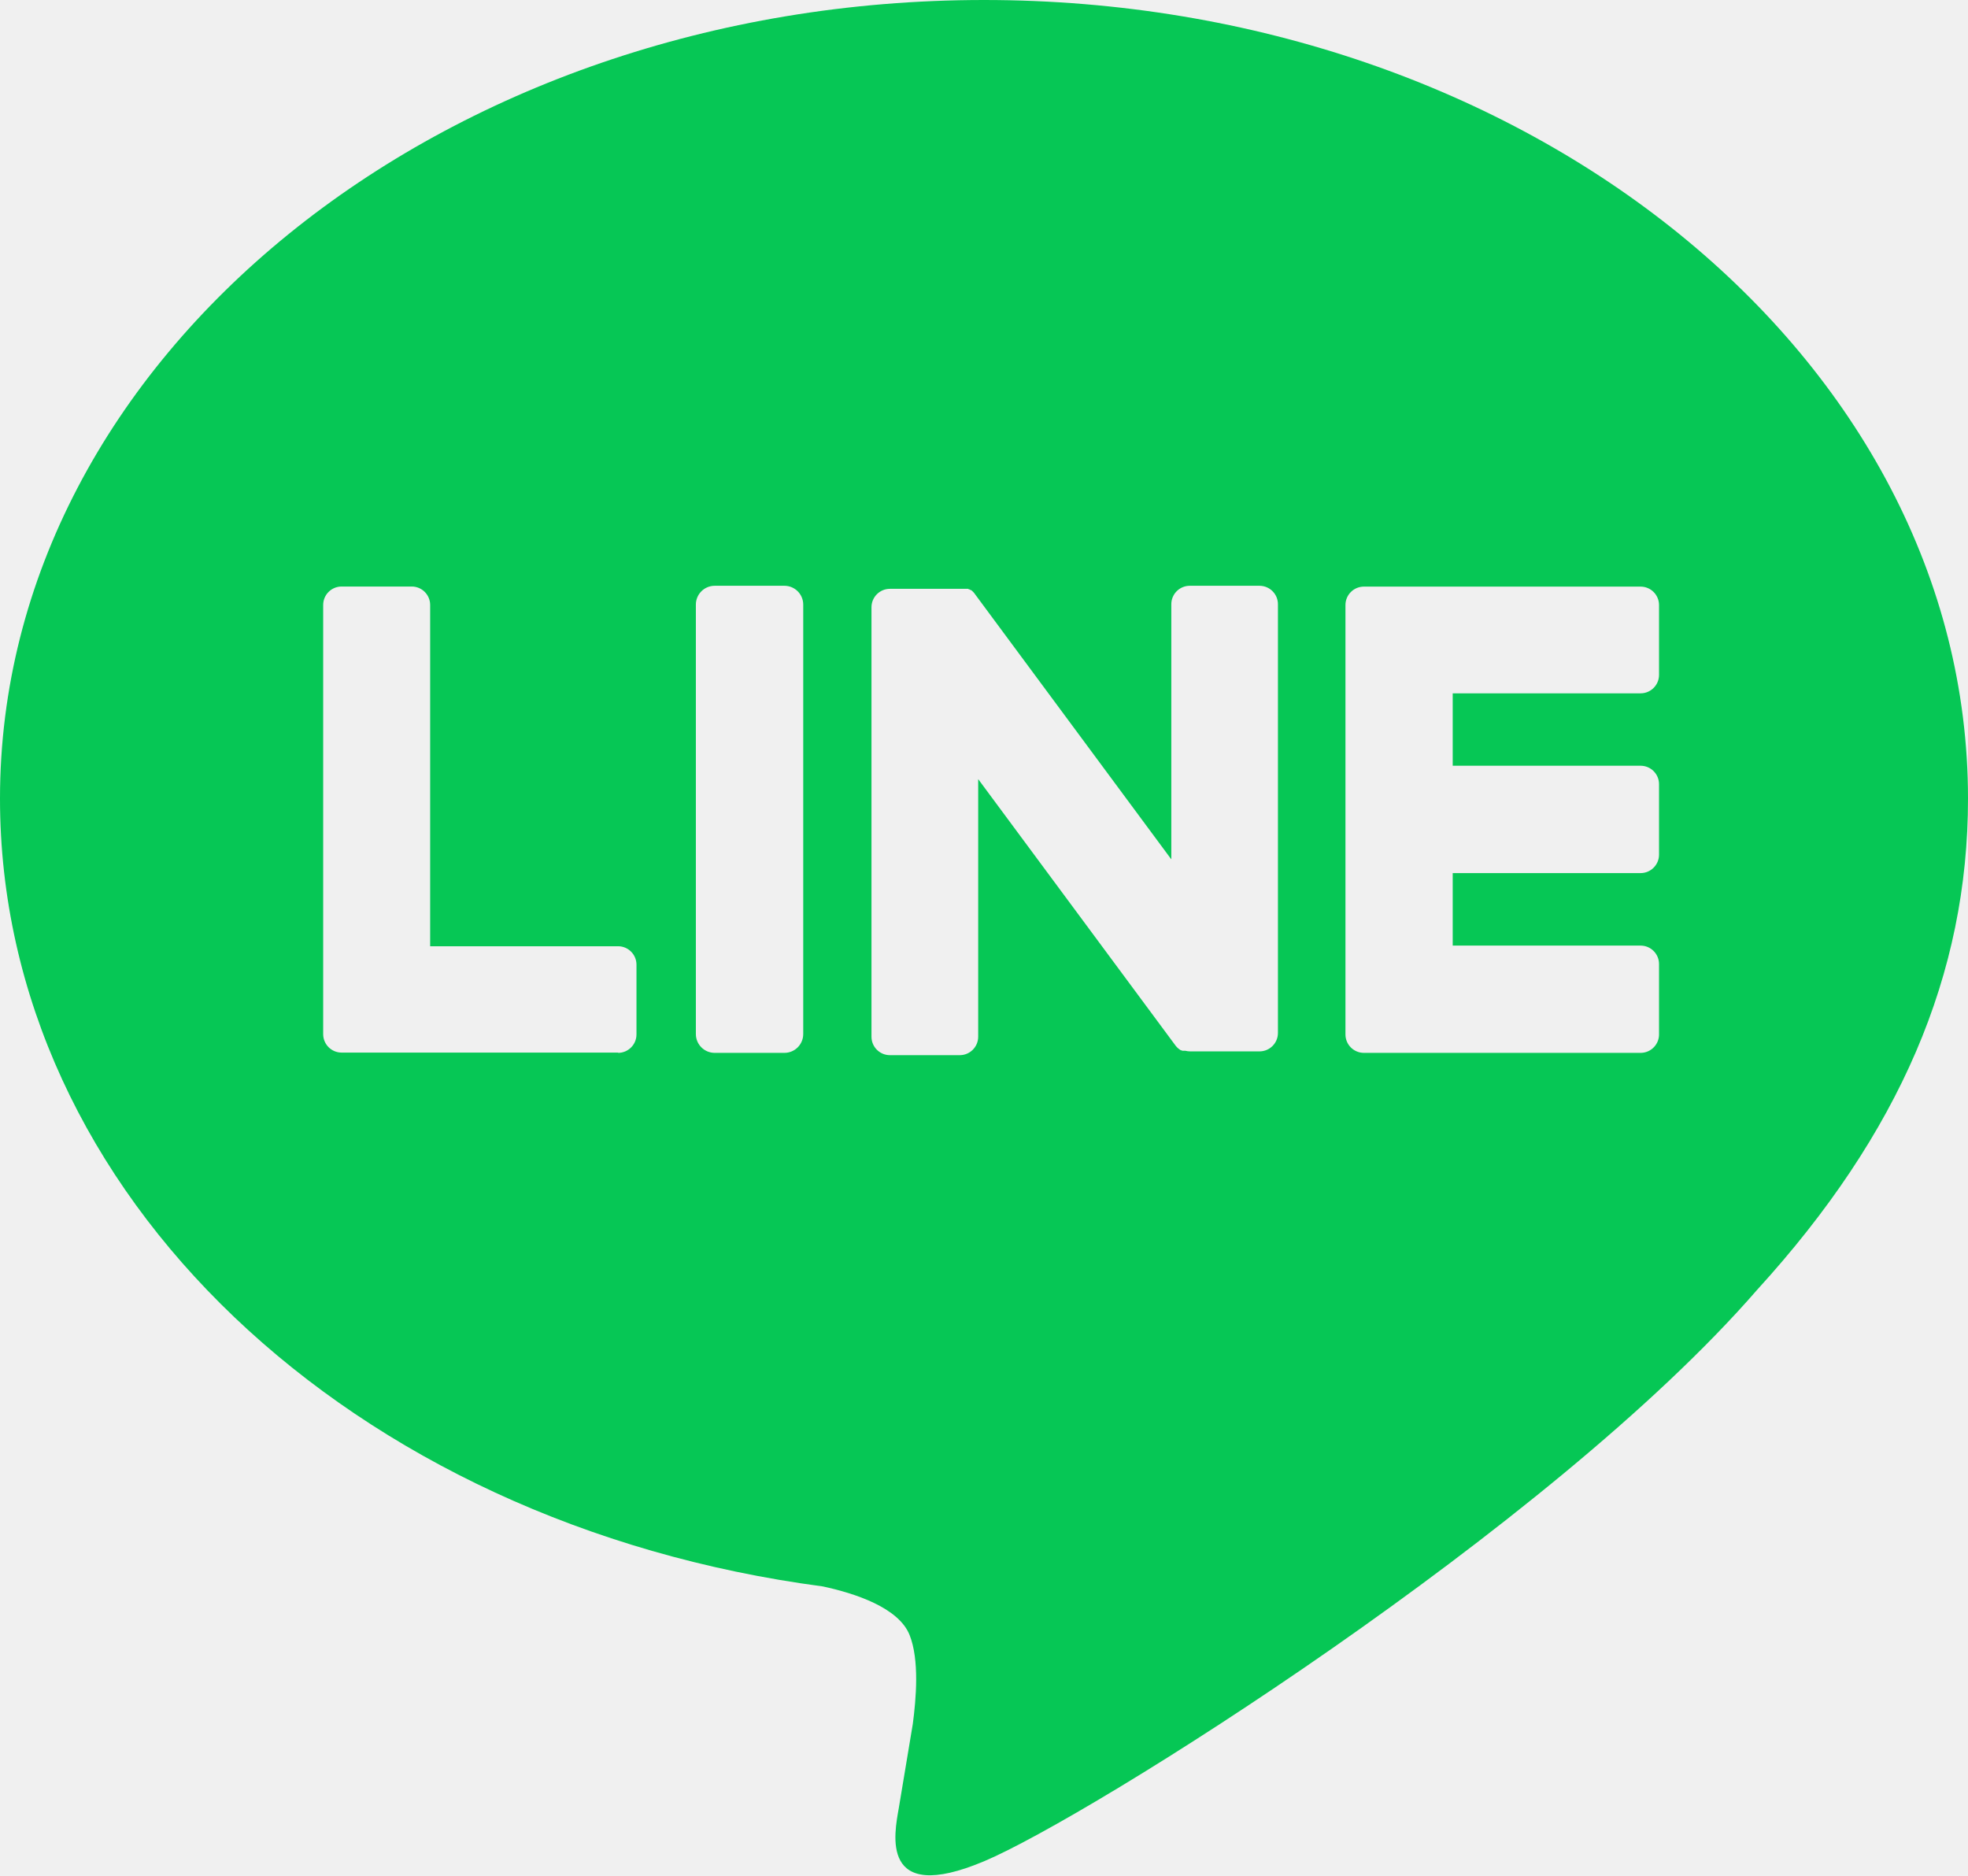
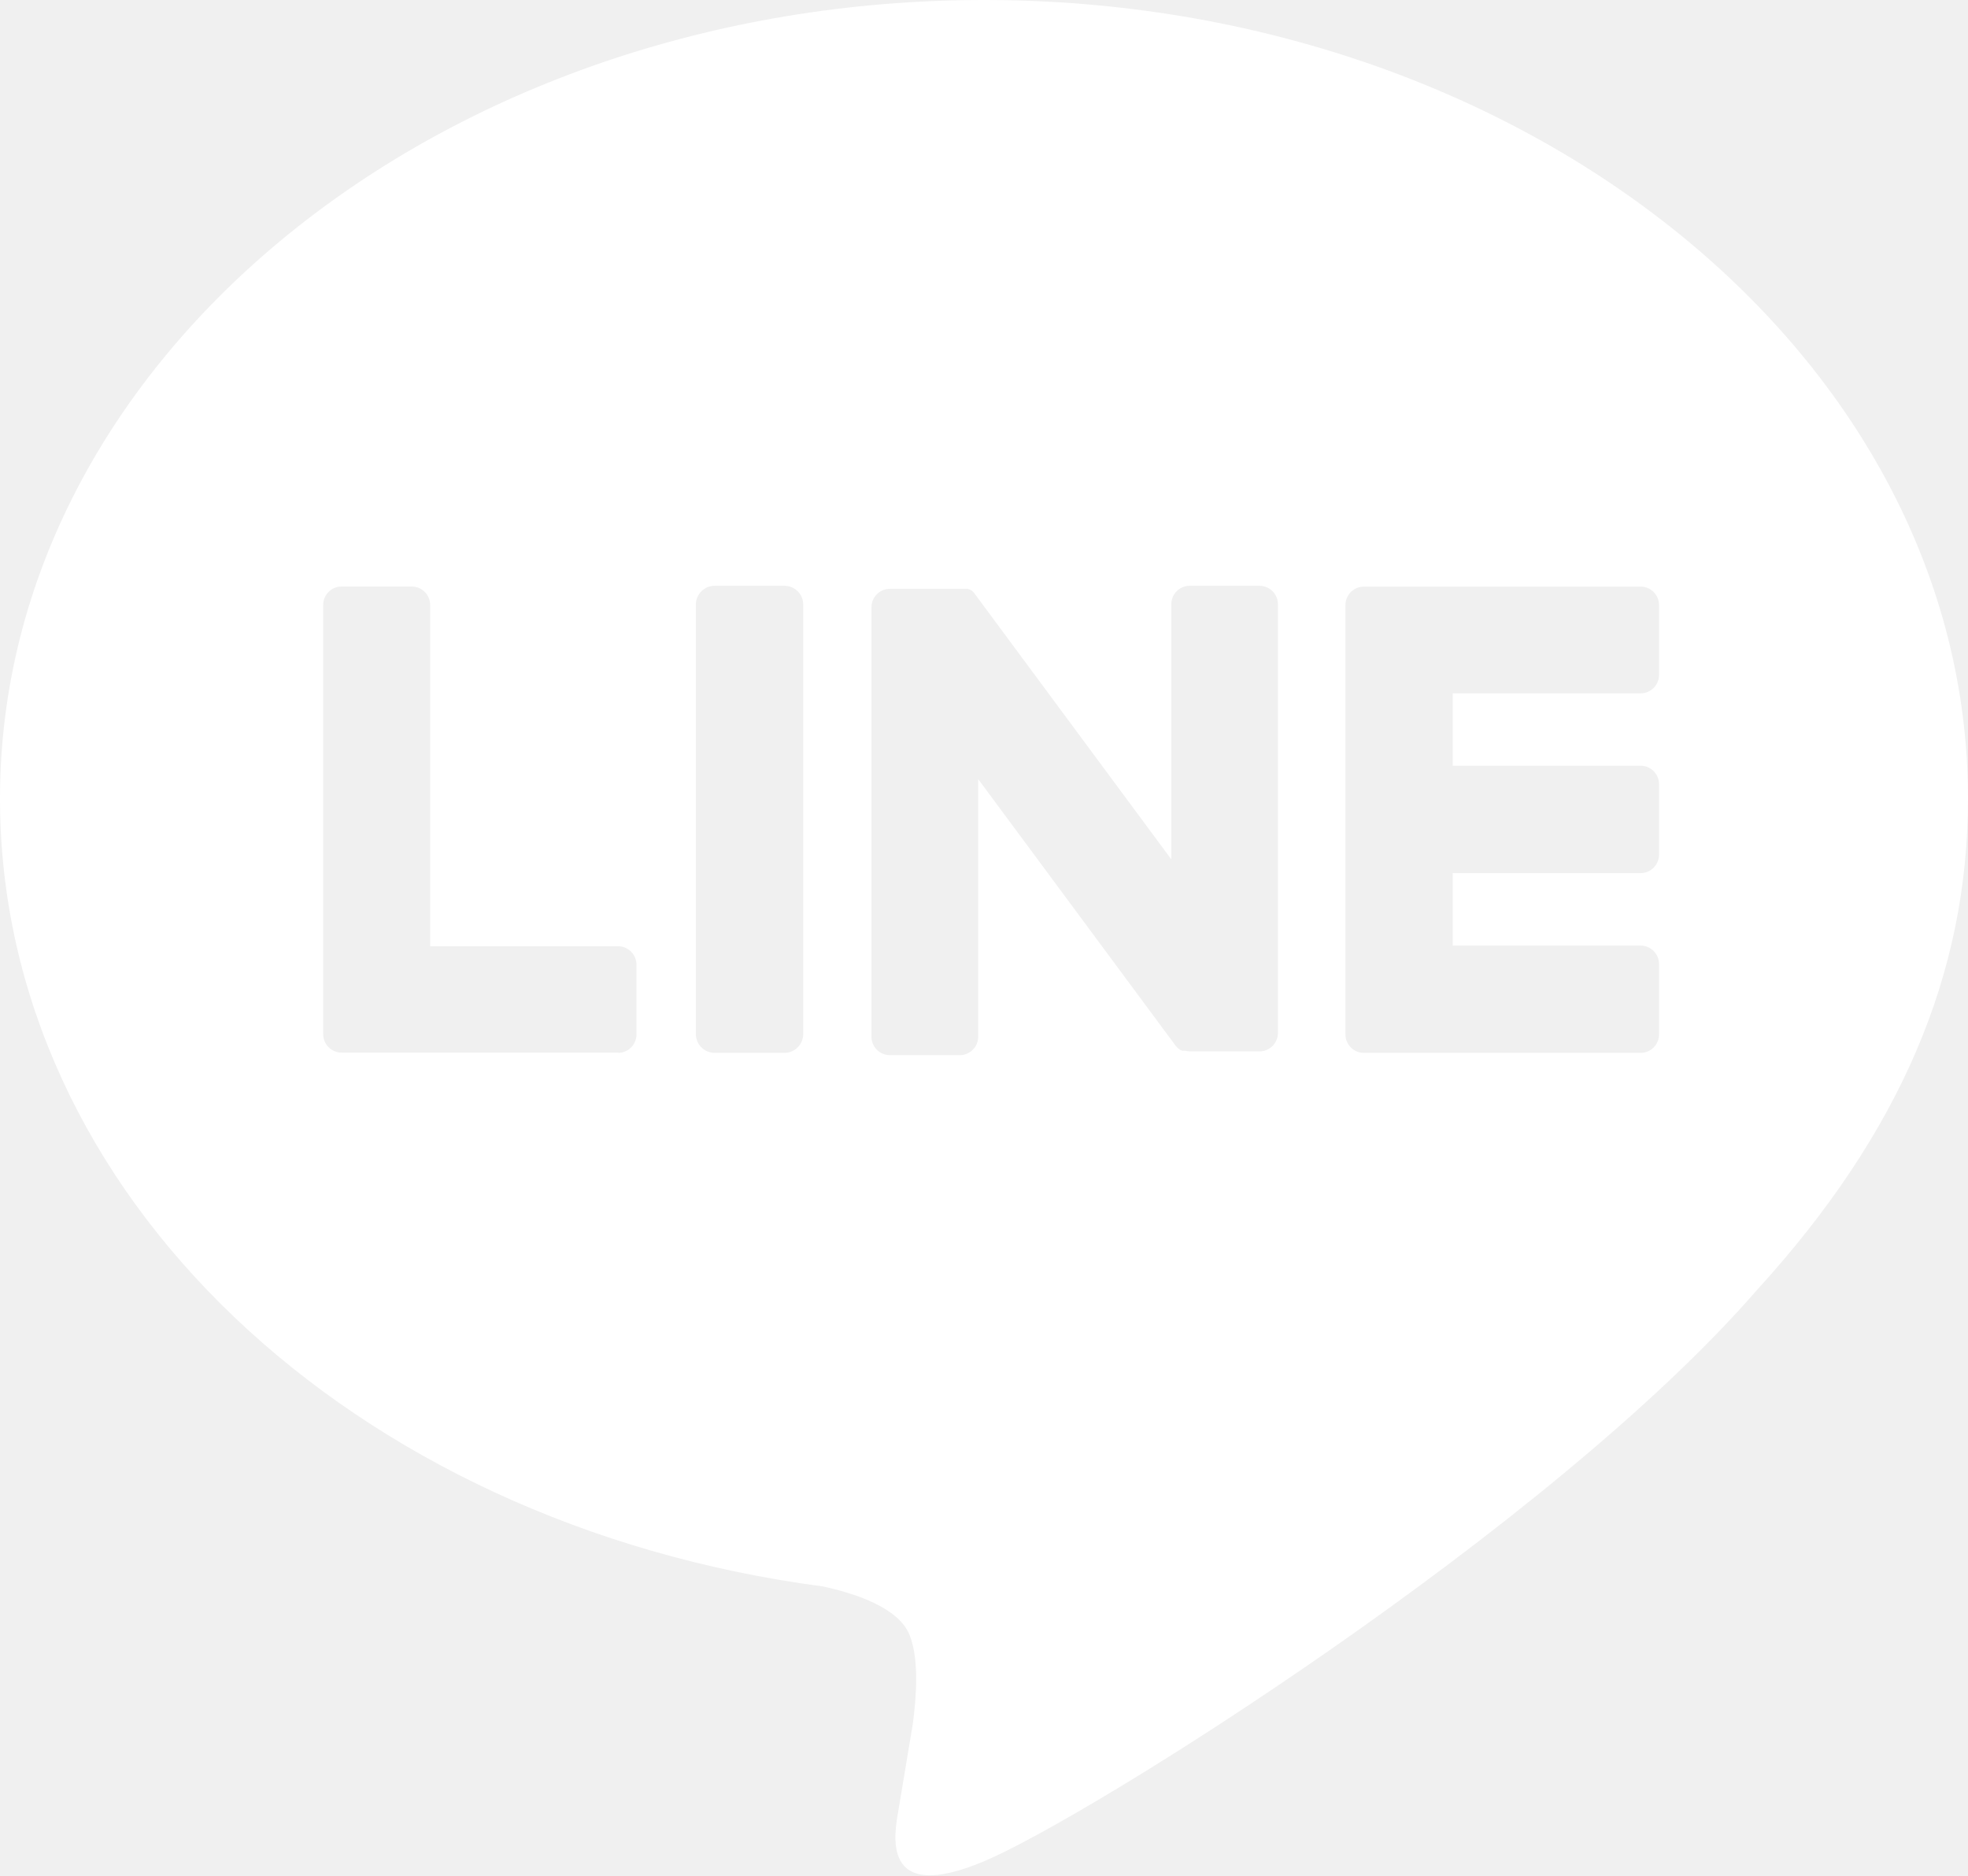
<svg xmlns="http://www.w3.org/2000/svg" id="Layer_1" data-name="Layer 1" viewBox="0 0 2307.57 2198.74">
  <defs>
    <style>
      .cls-1 {
-         fill: #06c755;
+         fill: #fff;
      }
    </style>
  </defs>
-   <path class="cls-1" d="M1153.78,0C517.58,0,0,420.03,0,936.31c0,462.85,410.95,850.55,964.86,923.76,37.63,8.11,88.78,24.77,101.65,56.88,11.68,29.2,7.68,74.95,3.79,104.36,0,0-13.52,81.44-16.44,98.74-5.08,29.2-23.25,114.09,99.92,62.29,123.18-51.8,664.44-391.26,906.46-669.95,167.19-183.3,247.33-369.74,247.33-576.08C2307.57,420.03,1789.99,0,1153.78,0ZM746.3,1212.83c0,11.95-9.68,21.63-21.63,21.63l.33-.32h-324.44c-11.94,0-21.62-9.69-21.62-21.63v-503.2c0-11.94,9.68-21.62,21.62-21.62h82.19c11.95,0,21.63,9.68,21.63,21.62v400.14h220.29c11.95,0,21.63,9.68,21.63,21.62v81.76ZM941.82,1212.4c0,12.18-9.87,22.06-22.06,22.06h-81.75c-12.19,0-22.07-9.88-22.07-22.06v-503.52c0-12.18,9.88-22.06,22.07-22.06h81.75c12.19,0,22.06,9.88,22.06,22.06v503.52ZM1498.44,1211.1c0,11.95-9.68,21.63-21.63,21.63h-81.32c-1.97-.03-3.93-.29-5.84-.76h-3.36l-1.08-.54h-.65l-1.29-.86c-2.21-1.51-4.12-3.42-5.63-5.63l-230.67-311.45v302.04c0,11.95-9.68,21.63-21.63,21.63h-81.86c-11.95,0-21.63-9.68-21.63-21.63v-503.51c0-11.95,9.68-21.63,21.63-21.63h91.6l1.19.65h.64l1.19.86h.65l1.19.98,1.3,1.29c.7.69,1.31,1.45,1.84,2.28l230.34,311.12v-299.12c0-11.95,9.69-21.63,21.63-21.63h81.76c.15,0,.29,0,.44.01,11.94.23,21.43,10.11,21.19,22.05v502.22ZM1924.43,1234.45c-.26.01-.51.01-.77.01h-324.43c-11.95,0-21.63-9.68-21.63-21.63v-503.41c0-11.94,9.68-21.63,21.63-21.63h324.43c11.94,0,21.63,9.69,21.63,21.63v81.87c0,11.94-9.69,21.63-21.63,21.63h-220.29v84.89h220.29c11.94,0,21.63,9.68,21.63,21.63v82.62c0,11.94-9.69,21.63-21.63,21.63h-220.29v85h220.29c11.94,0,21.63,9.68,21.63,21.63v81.75c.42,11.94-8.92,21.96-20.86,22.38Z" />
+   <path class="cls-1" d="M1153.78,0C517.58,0,0,420.03,0,936.31c0,462.85,410.95,850.55,964.86,923.76,37.63,8.11,88.78,24.77,101.65,56.88,11.68,29.2,7.68,74.95,3.79,104.36,0,0-13.52,81.44-16.44,98.74-5.08,29.2-23.25,114.09,99.92,62.29,123.18-51.8,664.44-391.26,906.46-669.95,167.19-183.3,247.33-369.74,247.33-576.08,0-516.28-517.58-936.31-1153.79-936.31ZM746.3,1212.83c0,11.95-9.68,21.63-21.63,21.63l.33-.32h-324.44c-11.94,0-21.62-9.69-21.62-21.63v-503.2c0-11.94,9.68-21.62,21.62-21.62h82.19c11.95,0,21.63,9.68,21.63,21.62v400.14h220.29c11.95,0,21.63,9.68,21.63,21.62v81.76ZM941.82,1212.4c0,12.18-9.87,22.06-22.06,22.06h-81.75c-12.19,0-22.07-9.88-22.07-22.06v-503.52c0-12.18,9.88-22.06,22.07-22.06h81.75c12.19,0,22.06,9.88,22.06,22.06v503.52ZM1498.44,1211.1c0,11.95-9.68,21.63-21.63,21.63h-81.32c-1.97-.03-3.93-.29-5.84-.76h-3.36l-1.08-.54h-.65l-1.29-.86c-2.21-1.51-4.12-3.42-5.63-5.63l-230.67-311.45v302.04c0,11.95-9.68,21.63-21.63,21.63h-81.86c-11.95,0-21.63-9.68-21.63-21.63v-503.51c0-11.95,9.68-21.63,21.63-21.63h91.6l1.19.65h.64l1.19.86h.65l1.19.98,1.3,1.29c.7.69,1.31,1.45,1.84,2.28l230.34,311.12v-299.12c0-11.95,9.69-21.63,21.63-21.63h81.76c.15,0,.29,0,.44.01,11.94.23,21.43,10.11,21.19,22.05v502.22h0ZM1924.43,1234.45c-.26.01-.51.01-.77.01h-324.43c-11.95,0-21.63-9.68-21.63-21.63v-503.41c0-11.94,9.68-21.63,21.63-21.63h324.43c11.94,0,21.63,9.69,21.63,21.63v81.87c0,11.94-9.69,21.63-21.63,21.63h-220.29v84.89h220.29c11.94,0,21.63,9.68,21.63,21.63v82.62c0,11.94-9.69,21.63-21.63,21.63h-220.29v85h220.29c11.94,0,21.63,9.68,21.63,21.63v81.75c.42,11.94-8.92,21.96-20.86,22.38h0Z" />
</svg>
